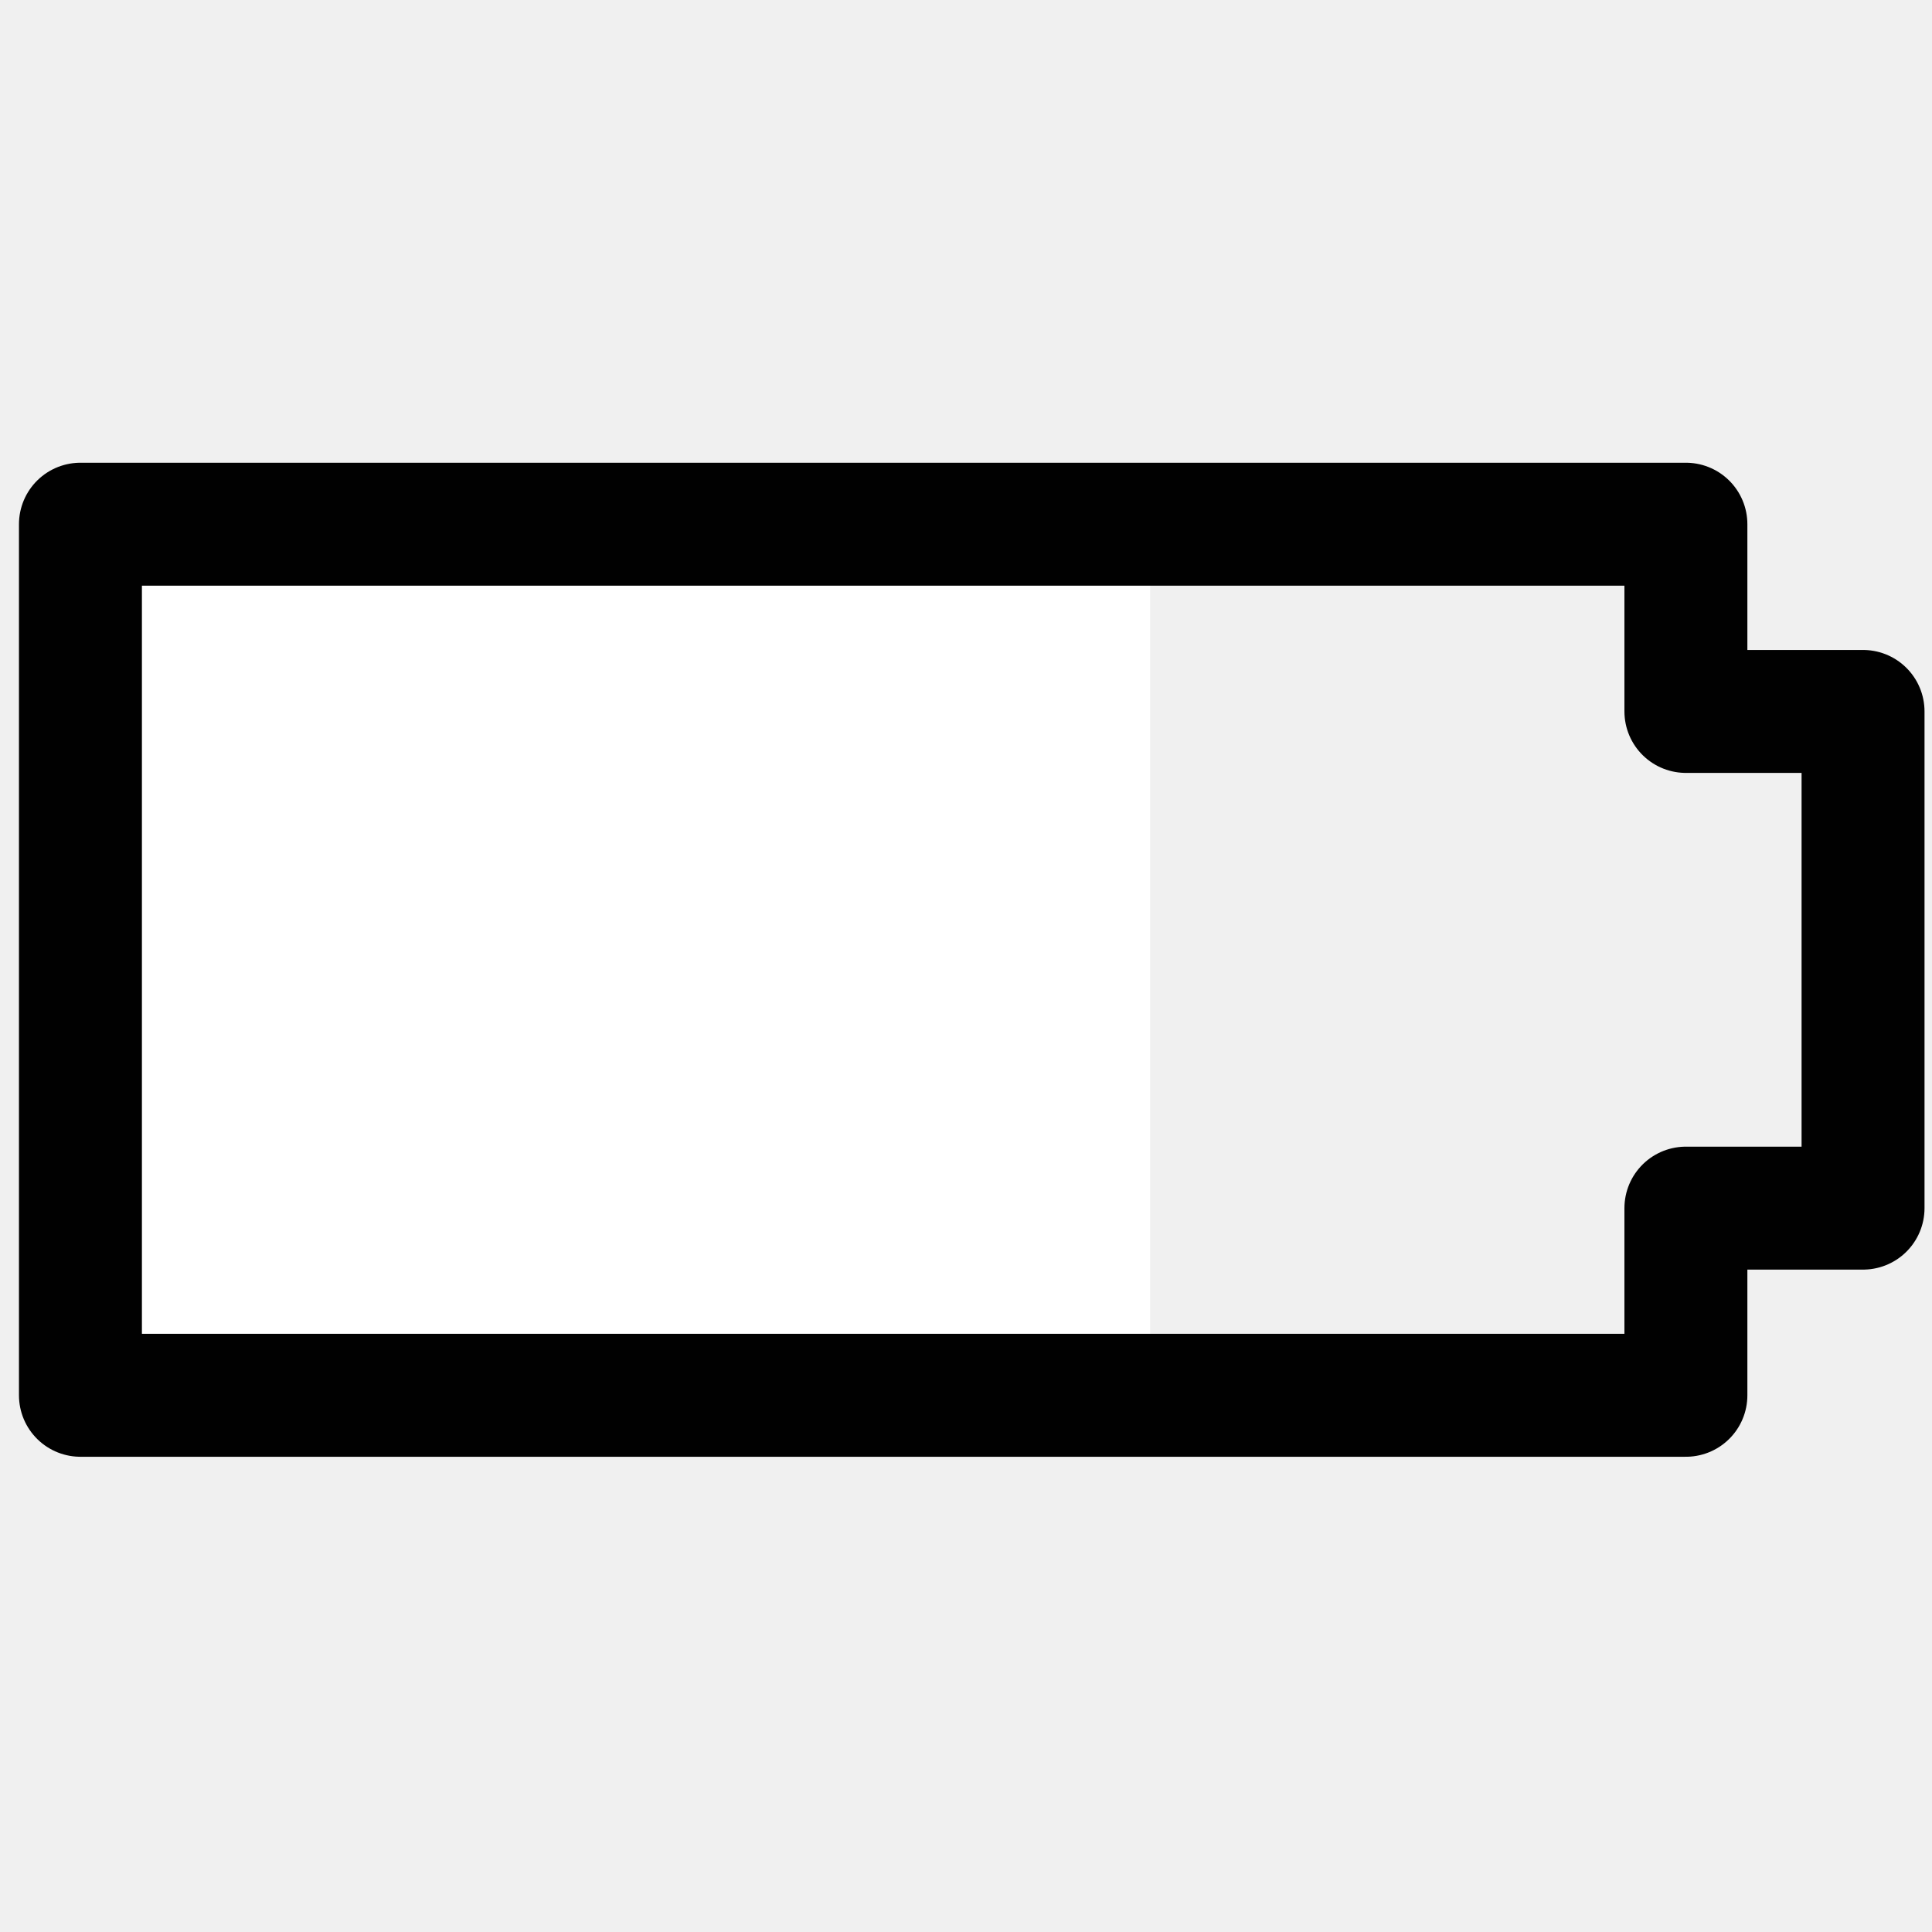
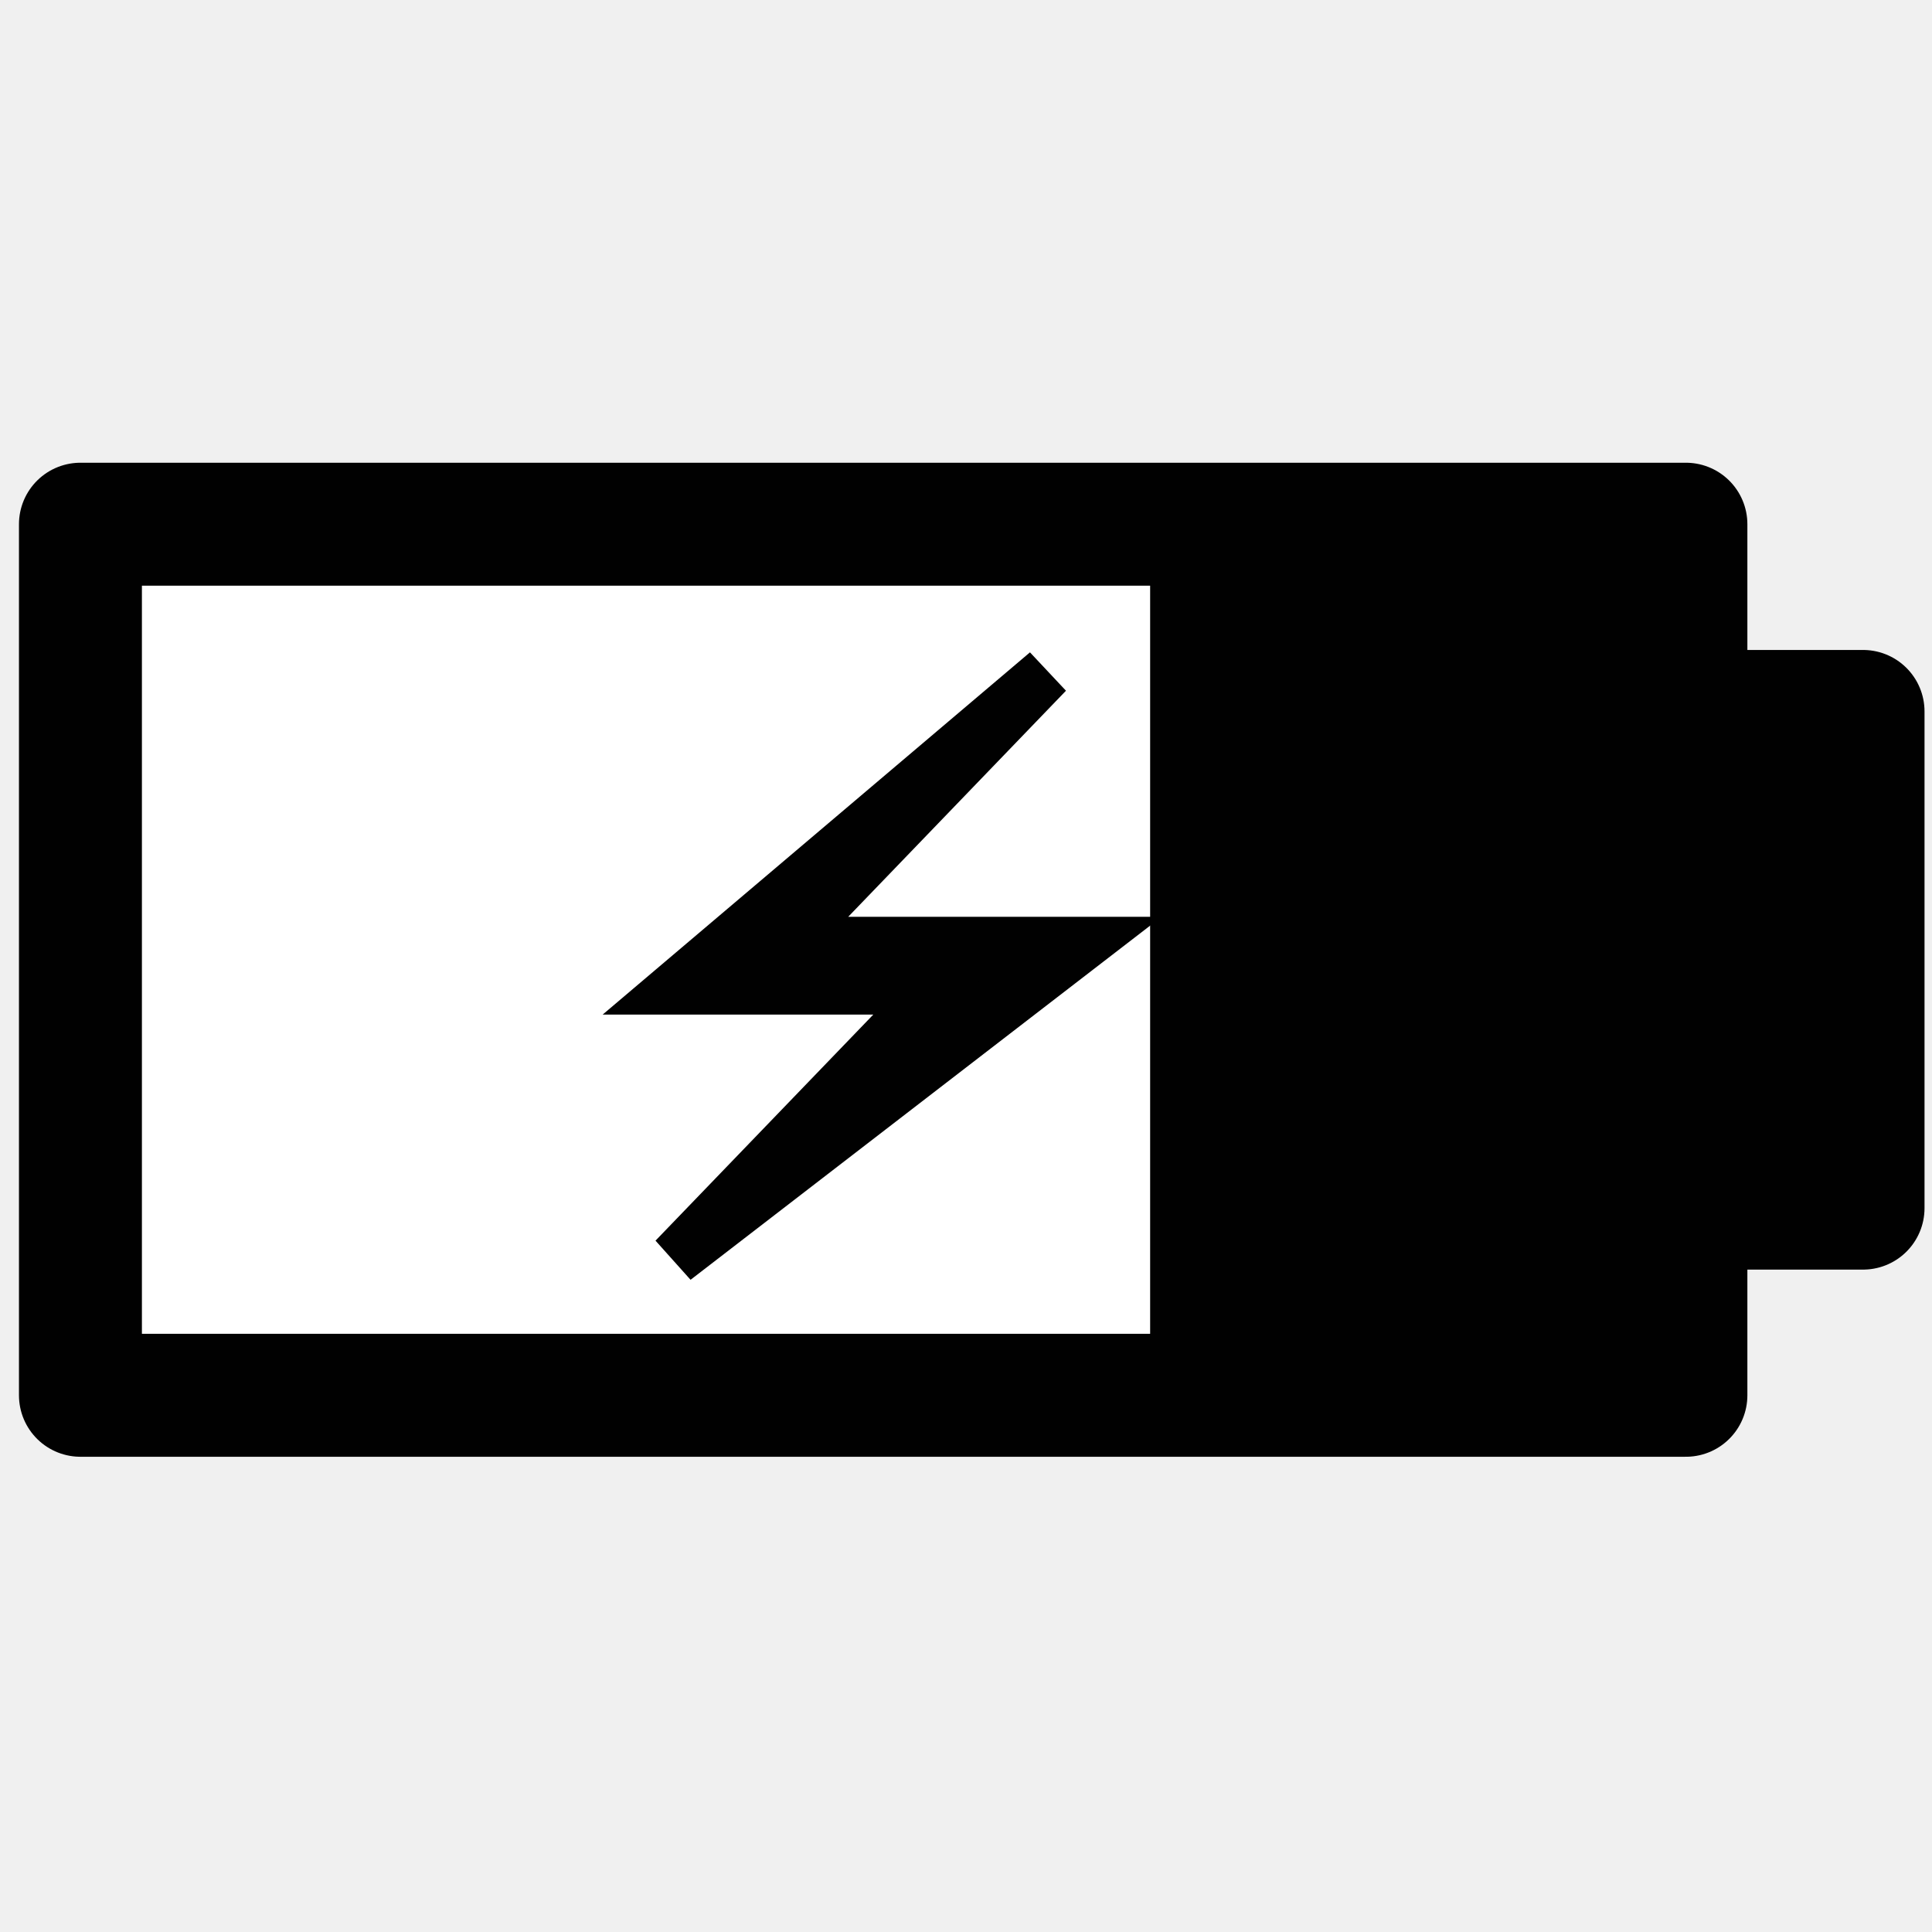
<svg xmlns="http://www.w3.org/2000/svg" enable-background="new 0 0 55 55" height="55px" id="Layer_1" version="1.1" viewBox="0 0 55 55" width="55px" x="0px" xml:space="preserve" y="0px">
-   <g display="block" id="battery-charging-060">
+   <g display="block" id="battery-060">
+     <polygon display="inline" fill="#010101" points="2.29,39.721 47.994,39.721 47.994,34.393 53.037,34.393 53.037,20.253    47.994,20.253 47.994,14.923 2.29,14.923  " />
    <rect display="inline" fill="#ffffff" height="25.007" width="30.452" x="2.29" y="14.923" />
    <polygon display="inline" fill="none" points="   2.29,39.721 47.994,39.721 47.994,34.393 53.037,34.393 53.037,20.253 47.994,20.253 47.994,14.923 2.29,14.923  " stroke="#010101" stroke-linecap="round" stroke-linejoin="round" stroke-width="3.5" />
  </g>
+   <path style="fill:#010101;fill-opacity:1;stroke:#010101;stroke-width:1.5;stroke-linecap:butt;stroke-linejoin:miter;stroke-miterlimit:4;stroke-opacity:1;stroke-dasharray:none" d="m 29.806,19.143 -10.605,8.99 7.424,0 -7.424,7.706 11.666,-8.99 -8.484,0 z" />
</svg>
